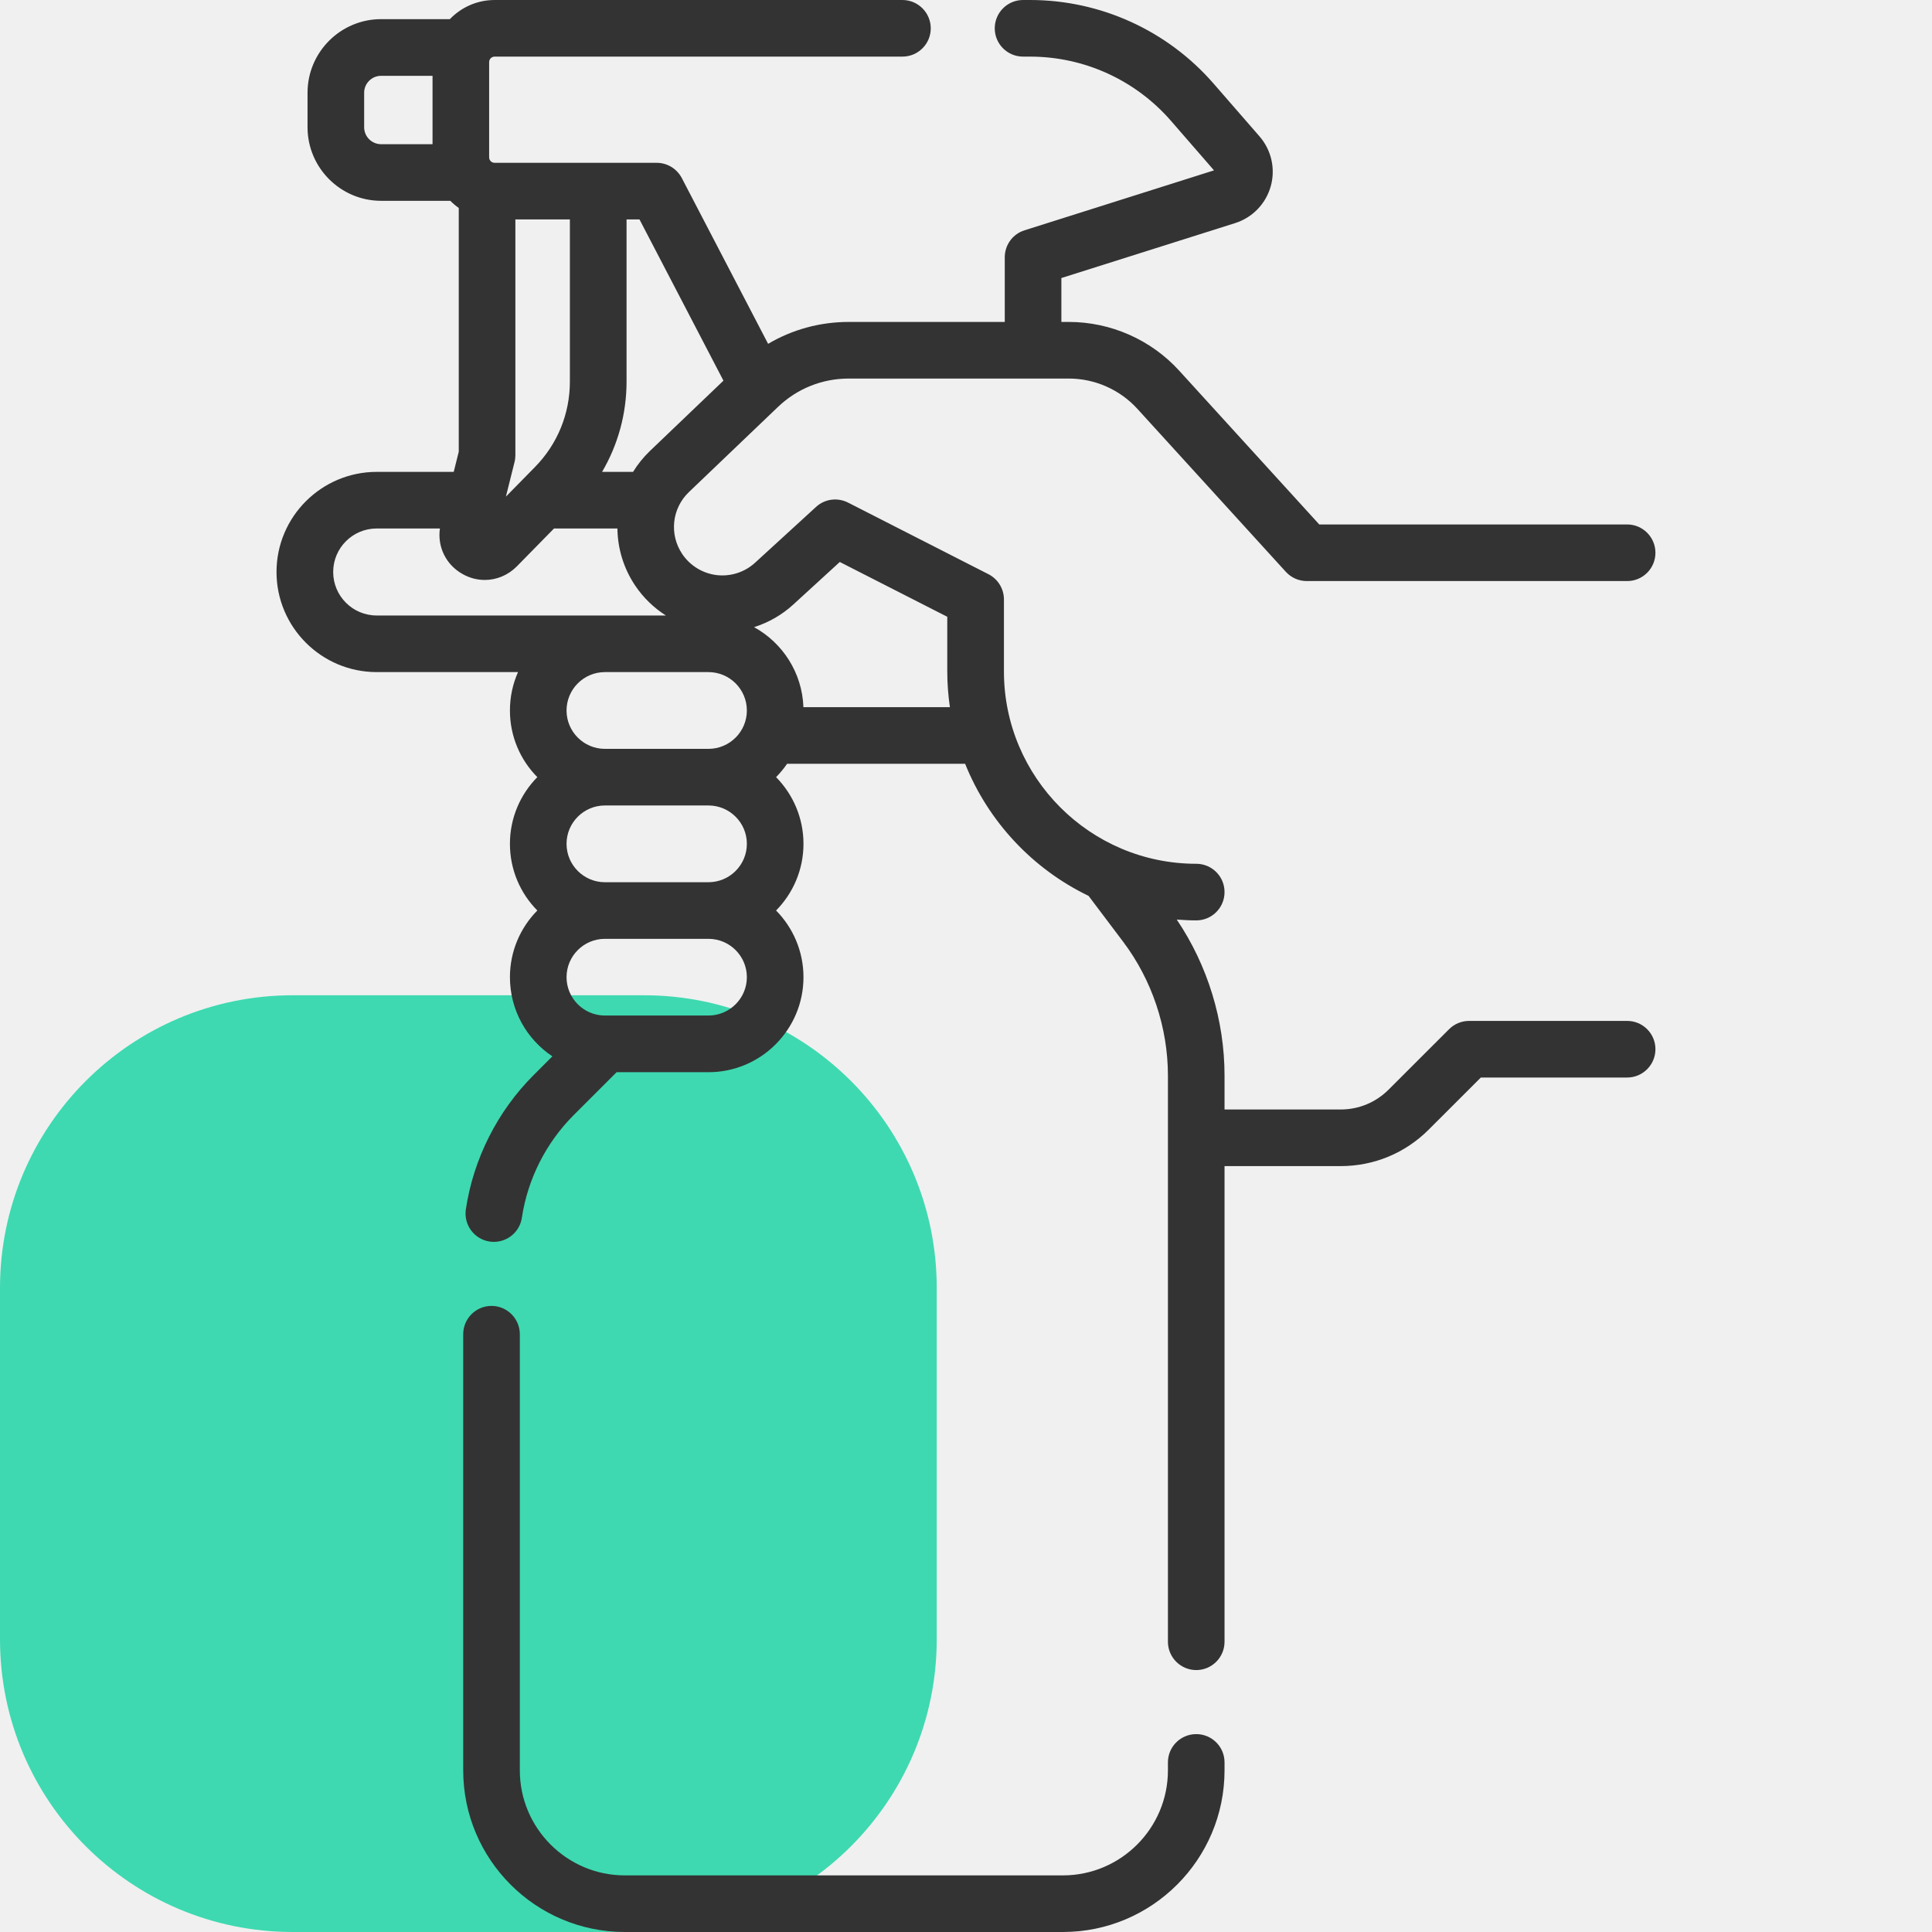
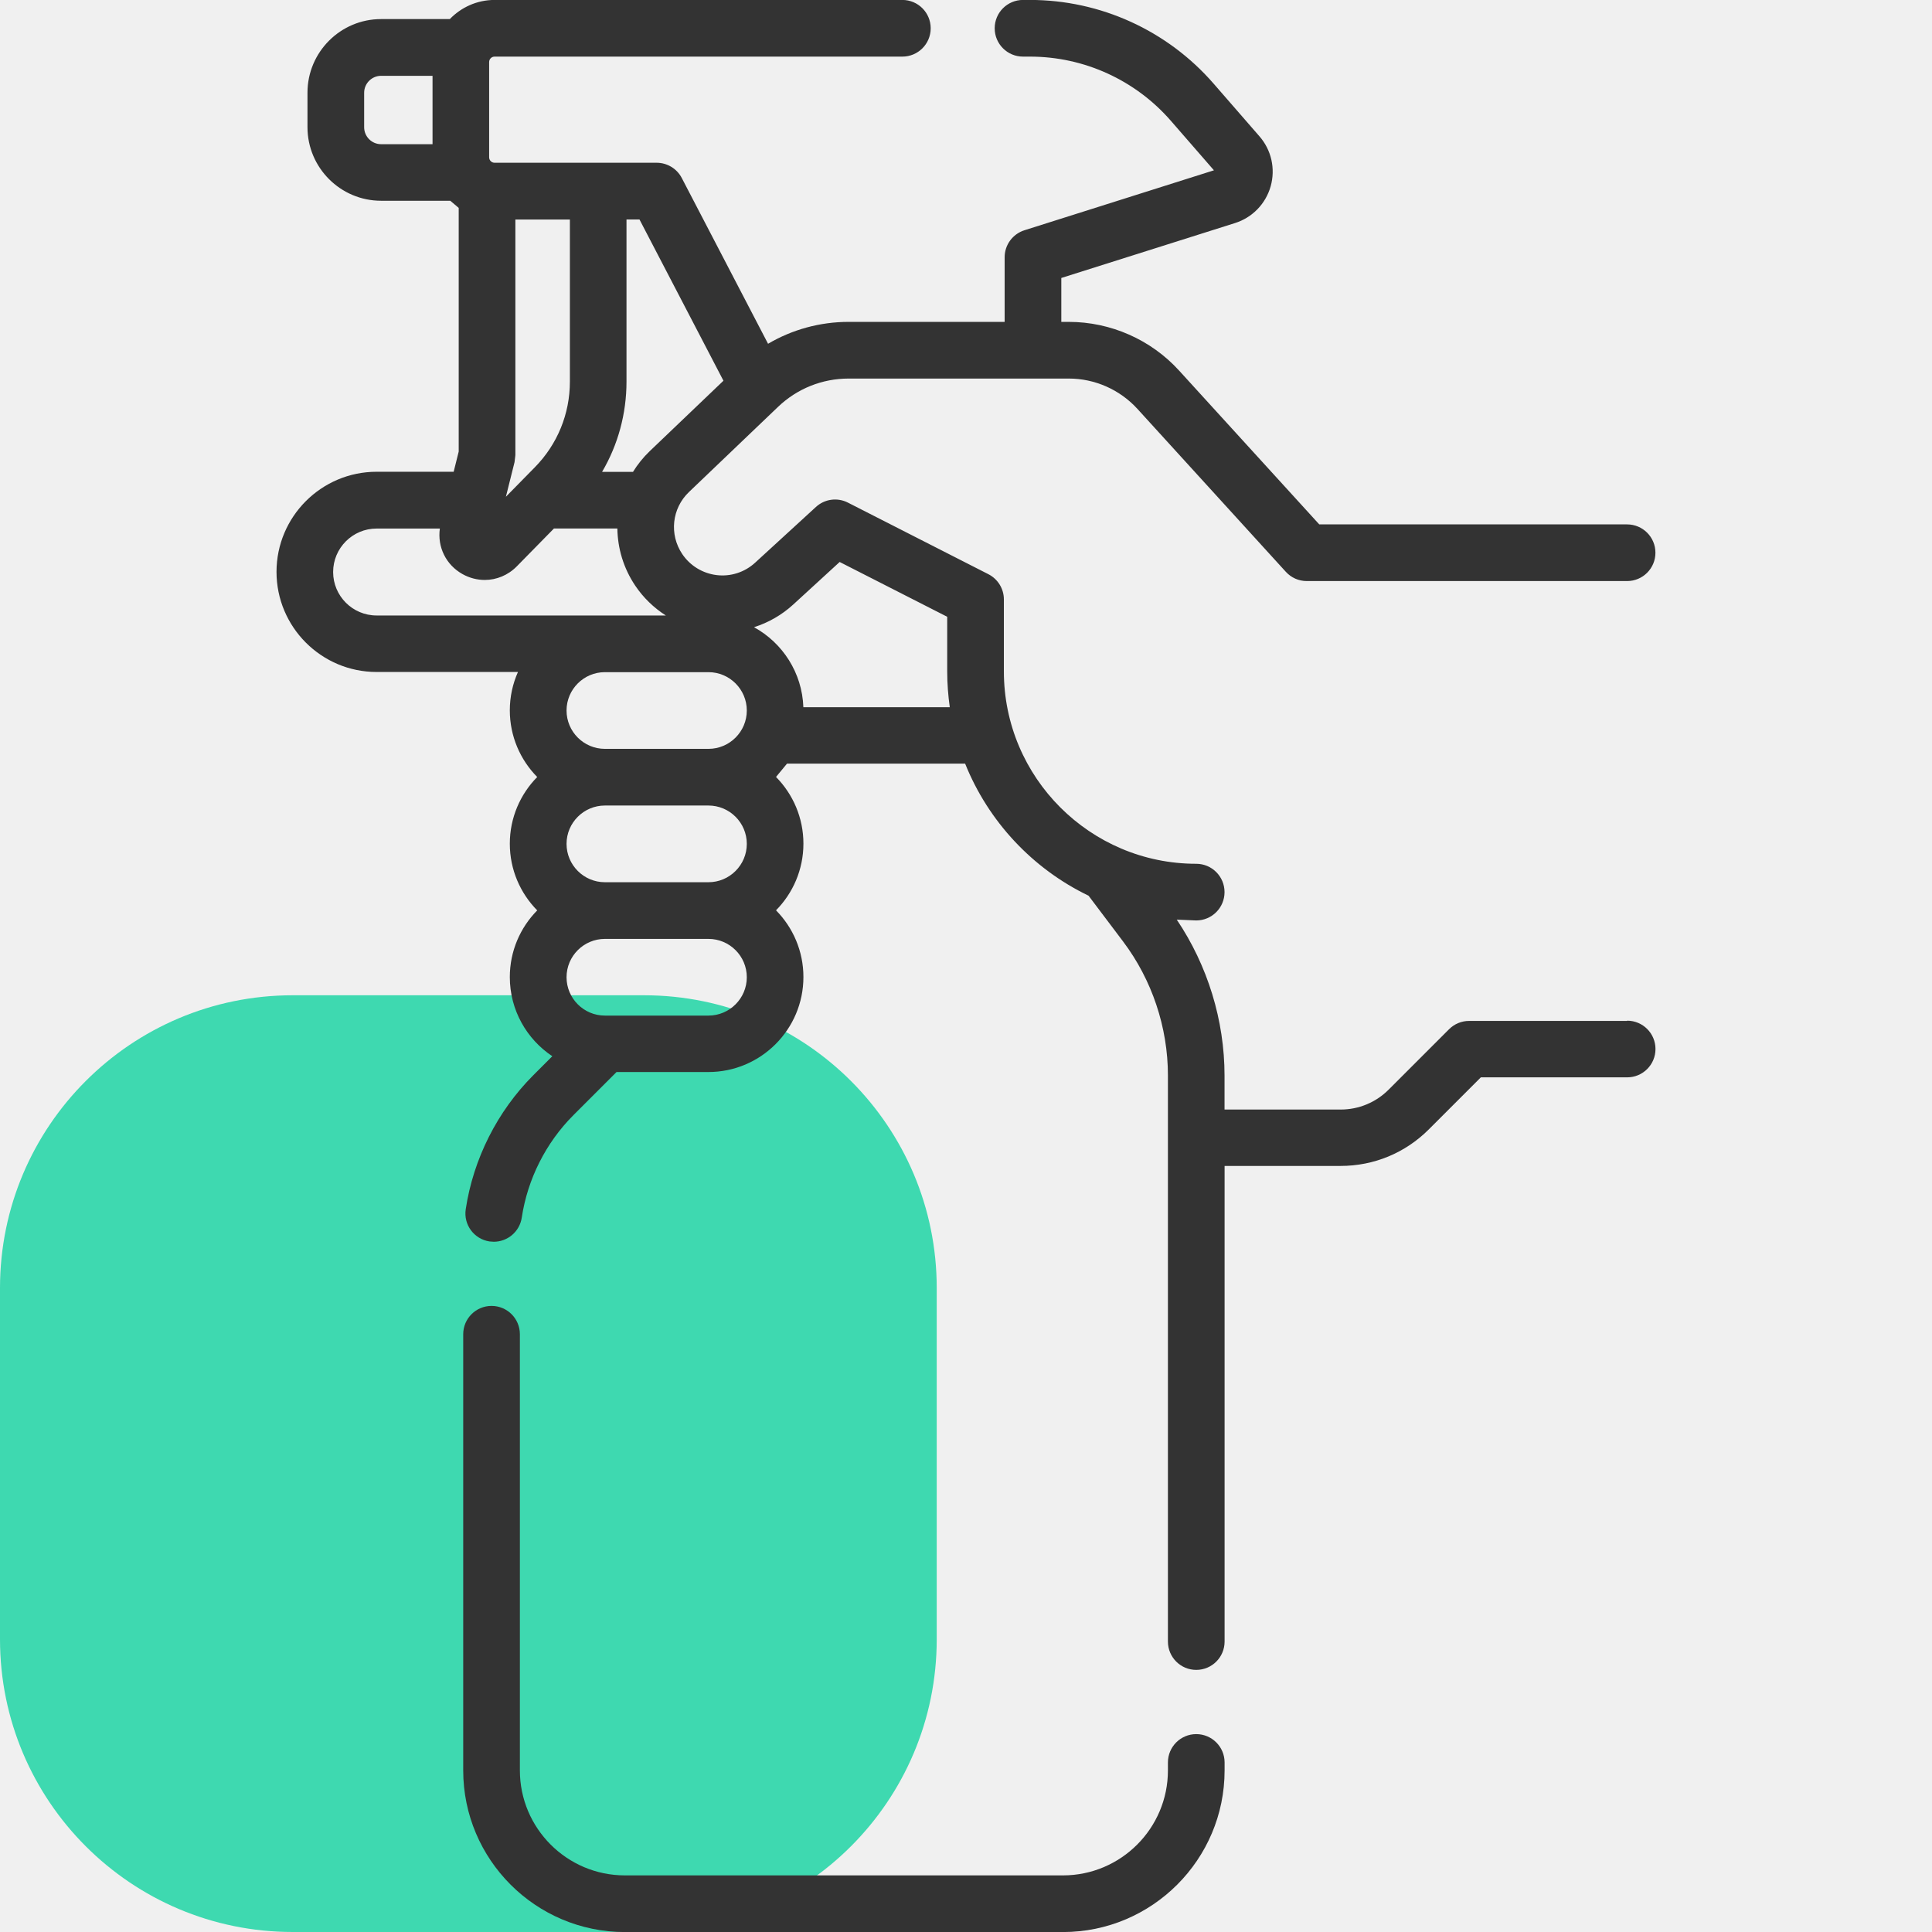
<svg xmlns="http://www.w3.org/2000/svg" width="33" height="33" viewBox="0 0 33 33" fill="none">
  <rect y="17" width="16" height="16" rx="5" fill="#3ED9B0" />
-   <g clip-path="url(#clip0)">
-     <path d="M20.433 29.62C20.165 29.62 19.949 29.836 19.949 30.103V30.239C19.949 31.228 19.144 32.033 18.155 32.033H10.672C9.684 32.033 8.879 31.228 8.879 30.239V22.79C8.879 22.523 8.662 22.306 8.395 22.306C8.128 22.306 7.912 22.523 7.912 22.79V30.239C7.912 31.762 9.15 33 10.672 33H18.155C19.678 33 20.916 31.762 20.916 30.239V30.103C20.916 29.836 20.7 29.62 20.433 29.62Z" fill="#333333" />
-     <path d="M27.793 17.438H25.093C24.965 17.438 24.842 17.489 24.752 17.579L23.72 18.61C23.501 18.83 23.209 18.951 22.898 18.951H20.916V18.372C20.916 17.427 20.628 16.49 20.1 15.707C20.21 15.715 20.321 15.721 20.433 15.721C20.7 15.721 20.916 15.505 20.916 15.237C20.916 14.97 20.7 14.754 20.433 14.754C18.621 14.754 17.148 13.28 17.148 11.469V10.239C17.148 10.057 17.046 9.891 16.884 9.808L14.484 8.584C14.304 8.493 14.086 8.522 13.938 8.659L12.898 9.611C12.72 9.774 12.481 9.851 12.241 9.823C12.002 9.794 11.788 9.663 11.653 9.463C11.428 9.128 11.476 8.683 11.768 8.404L13.288 6.951C13.615 6.638 14.044 6.466 14.496 6.466H18.256C18.701 6.466 19.127 6.654 19.427 6.983L21.963 9.767C22.055 9.868 22.185 9.925 22.321 9.925H27.793C28.06 9.925 28.276 9.709 28.276 9.442C28.276 9.175 28.06 8.958 27.793 8.958H22.534L20.142 6.332C19.66 5.802 18.972 5.499 18.256 5.499H18.129V4.749L21.096 3.811C21.393 3.717 21.62 3.482 21.705 3.183C21.789 2.883 21.717 2.564 21.513 2.329L20.73 1.429C19.941 0.521 18.798 0 17.594 0H17.475C17.208 0 16.991 0.216 16.991 0.484C16.991 0.751 17.208 0.967 17.475 0.967H17.594C18.518 0.967 19.395 1.367 20.001 2.064L20.736 2.91L17.499 3.934C17.298 3.997 17.162 4.184 17.162 4.395V5.499H14.496C14.006 5.499 13.533 5.629 13.12 5.873L11.646 3.042C11.562 2.882 11.397 2.781 11.217 2.781H8.449C8.397 2.781 8.355 2.739 8.355 2.688V1.061C8.355 1.009 8.397 0.967 8.449 0.967H15.414C15.681 0.967 15.898 0.751 15.898 0.484C15.898 0.217 15.681 6.44859e-05 15.414 6.44859e-05H8.449C8.148 6.44859e-05 7.877 0.126 7.684 0.327H6.51C5.817 0.327 5.253 0.891 5.253 1.584V2.173C5.253 2.866 5.817 3.43 6.51 3.43H7.692C7.736 3.475 7.785 3.516 7.836 3.552V7.715L7.75 8.06H6.434C5.491 8.06 4.723 8.827 4.723 9.77C4.723 10.713 5.491 11.48 6.434 11.48H8.848C8.759 11.681 8.71 11.902 8.71 12.136C8.71 12.579 8.888 12.981 9.178 13.274C8.888 13.568 8.71 13.97 8.71 14.413C8.71 14.857 8.888 15.259 9.178 15.552C8.888 15.845 8.71 16.248 8.71 16.691C8.71 17.255 8.998 17.752 9.435 18.043L9.113 18.365C8.497 18.981 8.086 19.795 7.957 20.657C7.918 20.921 8.1 21.167 8.364 21.207C8.388 21.21 8.412 21.212 8.436 21.212C8.671 21.212 8.878 21.04 8.914 20.8C9.012 20.142 9.326 19.52 9.797 19.049L10.532 18.314H12.101C12.996 18.314 13.724 17.586 13.724 16.691C13.724 16.248 13.545 15.845 13.256 15.552C13.545 15.259 13.724 14.857 13.724 14.413C13.724 13.97 13.545 13.568 13.256 13.274C13.325 13.204 13.388 13.128 13.444 13.046H16.485C16.882 14.035 17.639 14.842 18.593 15.302C18.593 15.302 18.593 15.302 18.594 15.303L19.183 16.084C19.677 16.739 19.949 17.552 19.949 18.372V28.042C19.949 28.309 20.166 28.526 20.433 28.526C20.7 28.526 20.916 28.309 20.916 28.042V19.918H22.898C23.467 19.918 24.002 19.697 24.404 19.294L25.294 18.405H27.793C28.06 18.405 28.276 18.188 28.276 17.921C28.276 17.654 28.06 17.438 27.793 17.438ZM12.357 6.502L11.099 7.705C10.987 7.813 10.892 7.932 10.813 8.06H10.284C10.556 7.596 10.702 7.068 10.702 6.517V3.748H10.923L12.357 6.502ZM8.789 7.891C8.799 7.853 8.803 7.813 8.803 7.774V3.748H9.734V6.517C9.734 7.068 9.522 7.587 9.136 7.979L8.641 8.483L8.789 7.891ZM6.22 2.173V1.584C6.22 1.425 6.35 1.295 6.51 1.295H7.388V2.463H6.51C6.35 2.463 6.22 2.333 6.22 2.173ZM5.691 9.77C5.691 9.36 6.024 9.027 6.434 9.027H7.514C7.469 9.341 7.618 9.647 7.901 9.805C8.021 9.873 8.152 9.906 8.281 9.906C8.481 9.906 8.678 9.826 8.829 9.673L9.463 9.027H10.546C10.55 9.365 10.649 9.704 10.85 10.003C10.989 10.21 11.168 10.382 11.373 10.513H6.434C6.024 10.513 5.691 10.18 5.691 9.77ZM12.101 11.48C12.463 11.48 12.757 11.774 12.757 12.136C12.757 12.497 12.463 12.791 12.101 12.791H10.332C9.971 12.791 9.677 12.497 9.677 12.136C9.677 11.774 9.971 11.48 10.332 11.48H12.101ZM12.757 14.413C12.757 14.775 12.463 15.069 12.101 15.069H10.332C9.971 15.069 9.677 14.775 9.677 14.413C9.677 14.052 9.971 13.758 10.332 13.758H12.101C12.463 13.758 12.757 14.052 12.757 14.413ZM12.101 17.346H10.332C9.971 17.346 9.677 17.052 9.677 16.691C9.677 16.33 9.971 16.036 10.332 16.036H12.101C12.463 16.036 12.757 16.33 12.757 16.691C12.757 17.052 12.463 17.346 12.101 17.346ZM13.723 12.079C13.702 11.49 13.367 10.98 12.88 10.712C13.126 10.634 13.356 10.504 13.551 10.325L14.344 9.599L16.18 10.535V11.469C16.18 11.676 16.196 11.88 16.225 12.079H13.723Z" fill="#333333" />
+   <g clip-path="url(#a)" fill="#333">
+     <path d="M20.433 29.62c-.267 0-.484.216-.484.484v.136c0 .989-.804 1.793-1.793 1.793h-7.483c-.989 0-1.793-.805-1.793-1.793v-7.45c0-.267-.216-.484-.484-.484-.267 0-.484.216-.484.484v7.45c0 1.522 1.238 2.761 2.761 2.761h7.483c1.522 0 2.761-1.238 2.761-2.761v-.136c0-.267-.217-.484-.484-.484zM27.793 17.438h-2.7c-.128 0-.251.051-.342.142l-1.031 1.031c-.22.22-.512.341-.822.341h-1.982v-.579c0-.945-.289-1.882-.816-2.665l.332.014c.267 0 .484-.216.484-.484 0-.267-.216-.484-.484-.484-1.811 0-3.285-1.474-3.285-3.285v-1.23c0-.182-.102-.348-.264-.431l-2.4-1.223c-.18-.092-.398-.062-.546.074l-1.04.953c-.178.163-.417.24-.656.211-.239-.029-.454-.16-.588-.36-.225-.335-.177-.78.115-1.059l1.52-1.453c.327-.313.756-.485 1.208-.485h3.76c.445 0 .871.189 1.171.517l2.536 2.784c.092.101.221.158.357.158h5.472c.267 0 .484-.216.484-.484 0-.267-.216-.484-.484-.484h-5.258l-2.393-2.626c-.482-.53-1.17-.833-1.886-.833h-.127v-.75l2.967-.938c.297-.094.524-.329.609-.628.084-.3.013-.619-.192-.854l-.783-.9c-.79-.908-1.933-1.429-3.136-1.429h-.119c-.267 0-.484.216-.484.484 0 .267.216.484.484.484h.119c.923 0 1.8.4 2.406 1.096l.736.846-3.237 1.024c-.201.064-.338.25-.338.461v1.104h-2.665c-.49 0-.963.131-1.376.374l-1.474-2.832c-.083-.16-.249-.26-.429-.26h-2.768c-.052 0-.093-.042-.093-.093v-1.627c0-.052.042-.093.093-.093h6.965c.267 0 .484-.216.484-.484 0-.267-.216-.484-.484-.484h-6.965c-.3 0-.571.126-.765.327h-1.174c-.693 0-1.257.564-1.257 1.257v.589c0 .693.564 1.257 1.257 1.257h1.182l.144.122v4.162l-.086.345h-1.316c-.943 0-1.71.767-1.71 1.71s.767 1.71 1.71 1.71h2.414c-.089.2-.139.422-.139.655 0 .443.179.846.468 1.139-.289.293-.468.696-.468 1.139 0 .443.179.846.468 1.139-.289.293-.468.695-.468 1.139 0 .564.289 1.061.726 1.352l-.323.323c-.616.616-1.026 1.43-1.156 2.291-.04.264.142.51.407.55l.072.005c.235 0 .442-.172.478-.412.099-.658.412-1.28.883-1.751l.736-.736h1.569c.895 0 1.623-.728 1.623-1.623 0-.443-.179-.846-.468-1.139.289-.293.468-.696.468-1.139 0-.443-.179-.846-.468-1.139l.188-.228h3.042c.397.989 1.153 1.796 2.108 2.256l.59.782c.494.655.766 1.468.766 2.288v9.67c0 .267.216.484.484.484.267 0 .484-.216.484-.484v-8.124h1.982c.569 0 1.104-.222 1.506-.624l.889-.889h2.499c.267 0 .484-.216.484-.484 0-.267-.216-.484-.484-.484zm-15.436-10.935l-1.258 1.202c-.113.108-.208.227-.287.355h-.528c.272-.463.417-.992.417-1.542v-2.769h.222l1.434 2.754zm-3.568 1.389l.014-.117v-4.025h.931v2.769c0 .55-.212 1.069-.598 1.462l-.495.504.148-.592zm-2.569-5.718v-.589c0-.16.13-.29.29-.29h.878v1.168h-.878c-.16 0-.29-.13-.29-.29zm-.53 7.597c0-.41.333-.743.743-.743h1.08c-.044.314.104.62.387.778.12.067.251.1.38.1.2 0 .398-.08.548-.233l.634-.646h1.083c.005.338.104.677.305.976.139.207.318.379.523.51h-4.94c-.41 0-.743-.333-.743-.743zm6.411 1.71c.361 0 .655.294.655.655 0 .361-.294.655-.655.655h-1.769c-.361 0-.655-.294-.655-.655 0-.361.294-.655.655-.655h1.769zm.655 2.933c0 .361-.294.655-.655.655h-1.769c-.361 0-.655-.294-.655-.655 0-.361.294-.655.655-.655h1.769c.361 0 .655.294.655.655zm-.655 2.933h-1.769c-.361 0-.655-.294-.655-.655 0-.361.294-.655.655-.655h1.769c.361 0 .655.294.655.655 0 .361-.294.655-.655.655zm1.621-5.267c-.02-.589-.356-1.1-.843-1.367.246-.078.476-.209.671-.388l.792-.726 1.837.936v.934c0 .207.016.411.044.611h-2.502z" />
  </g>
  <defs>
-     <clipPath id="clip0">
-       <rect width="33" height="33" fill="white" />
+     <clipPath id="a">
+       <path fill="#fff" d="M0 0h33v33h-33z" />
    </clipPath>
  </defs>
</svg>
